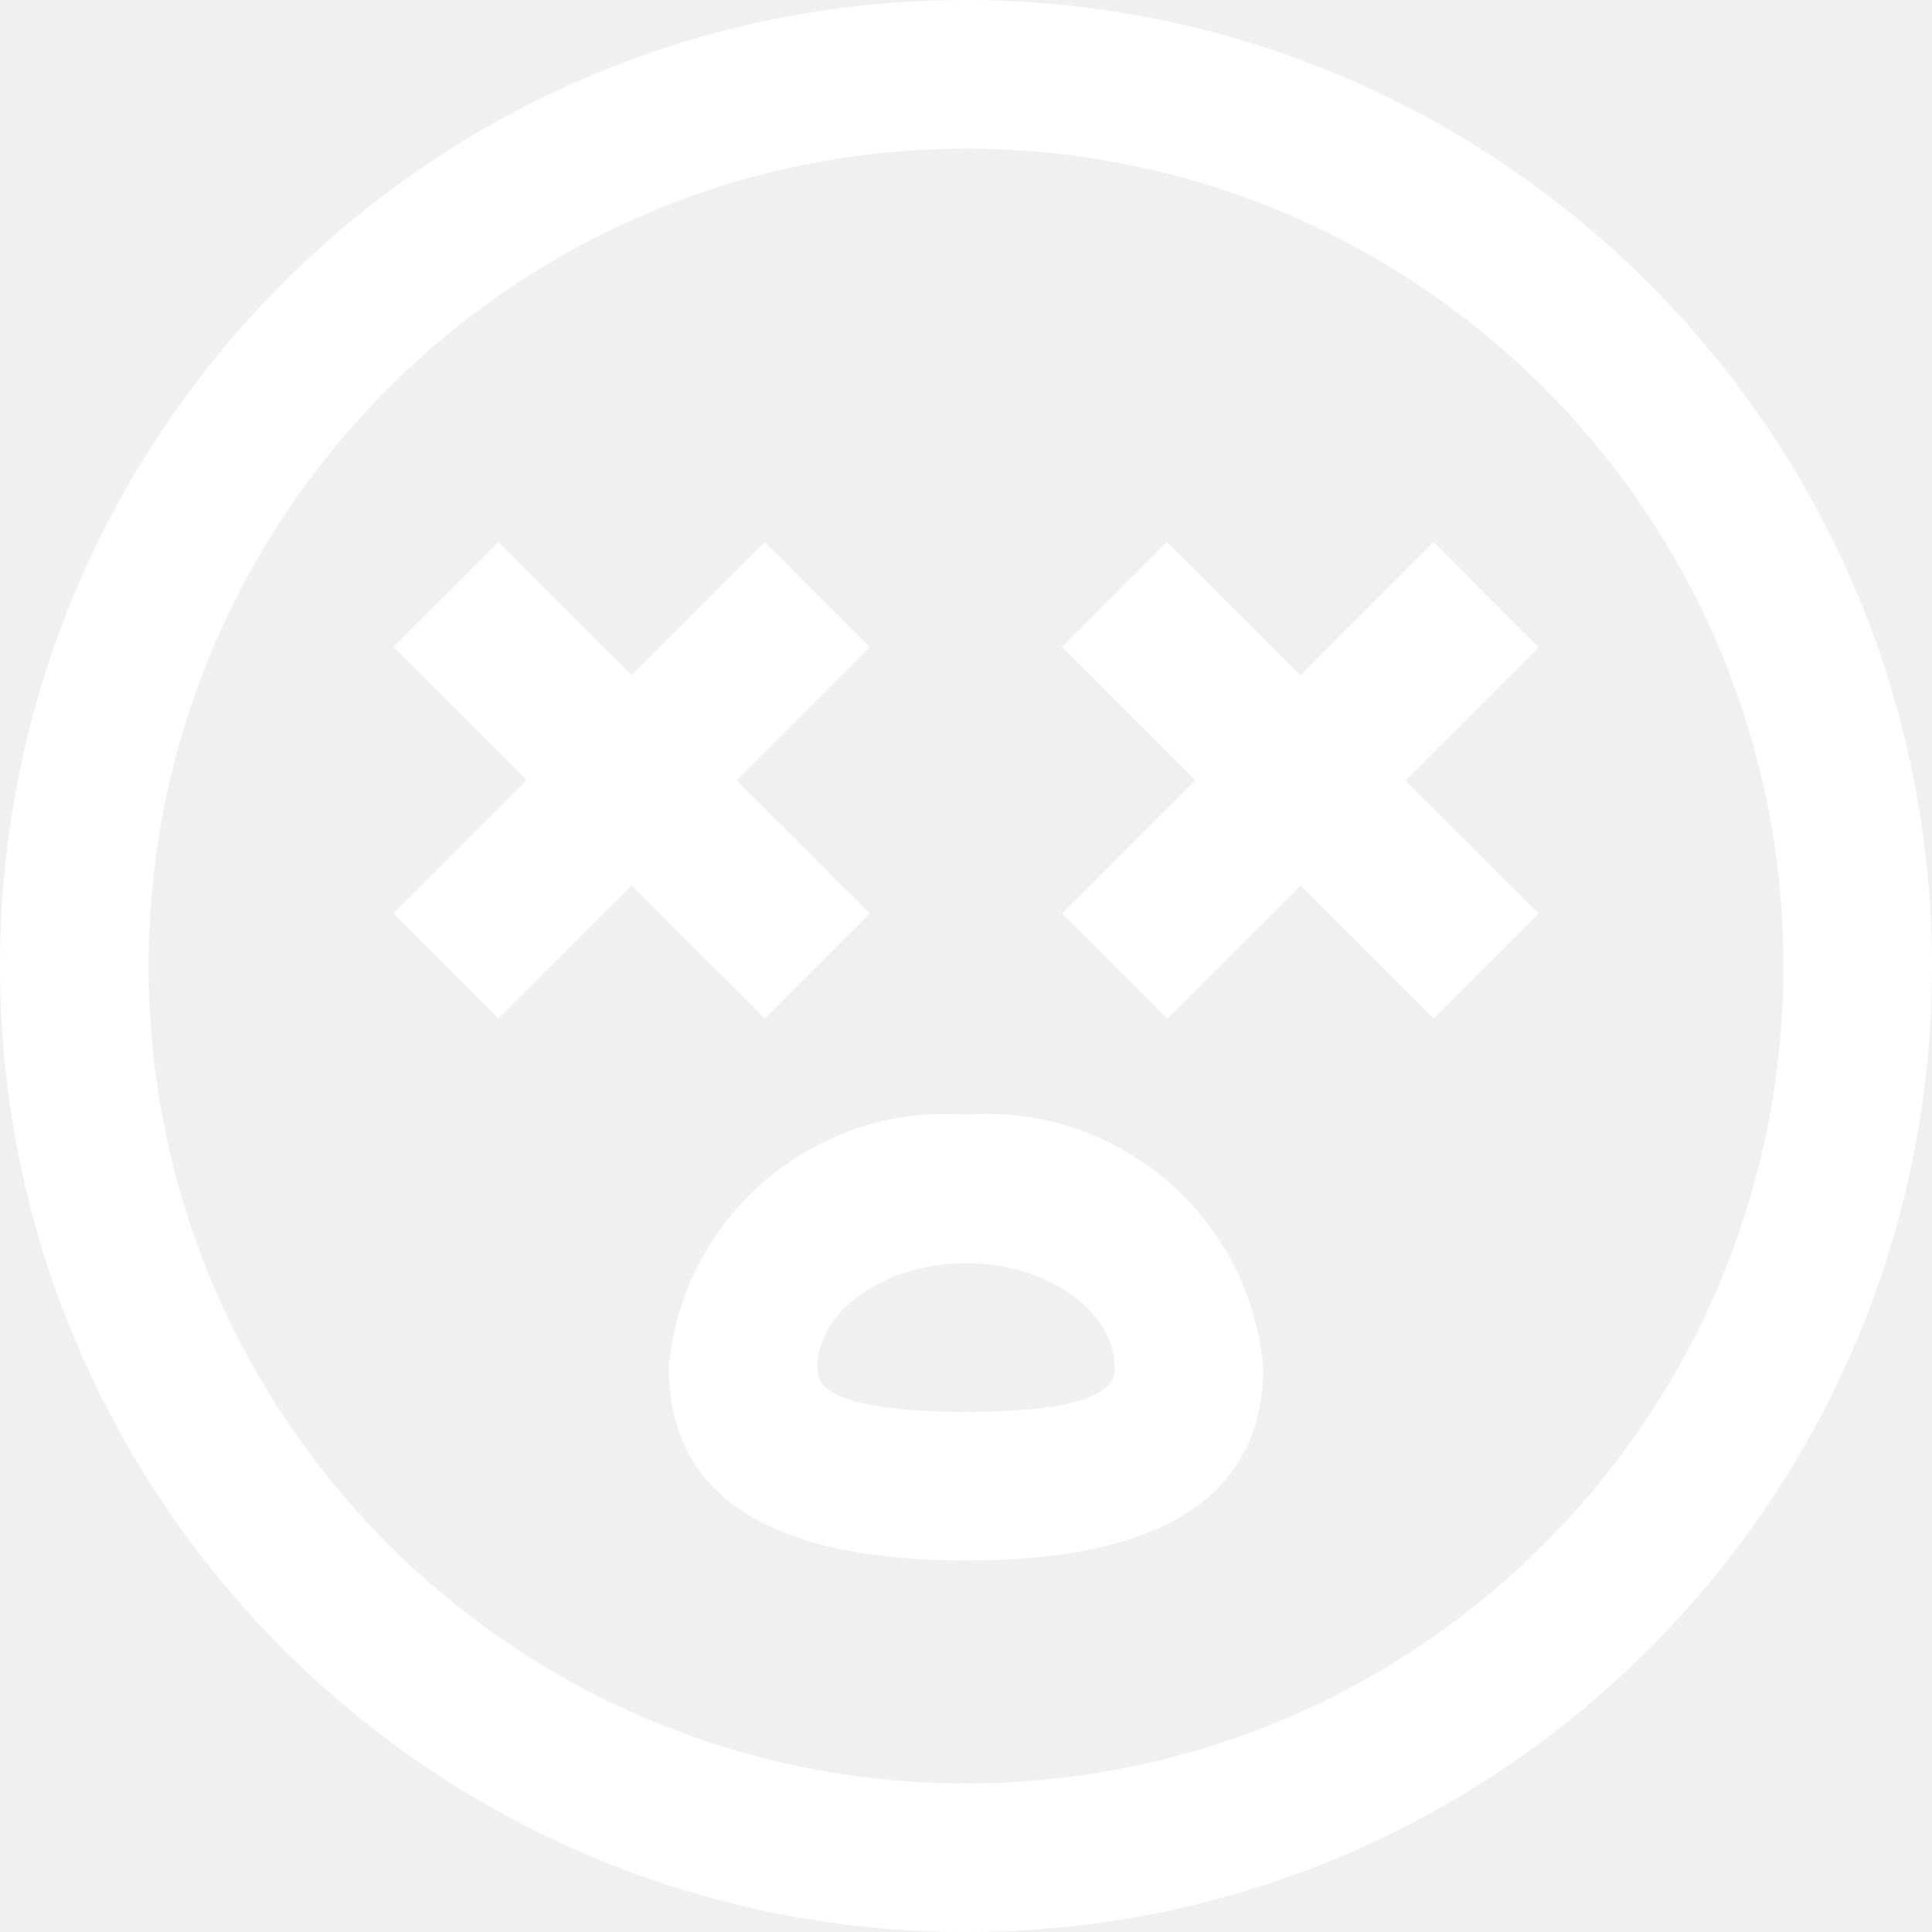
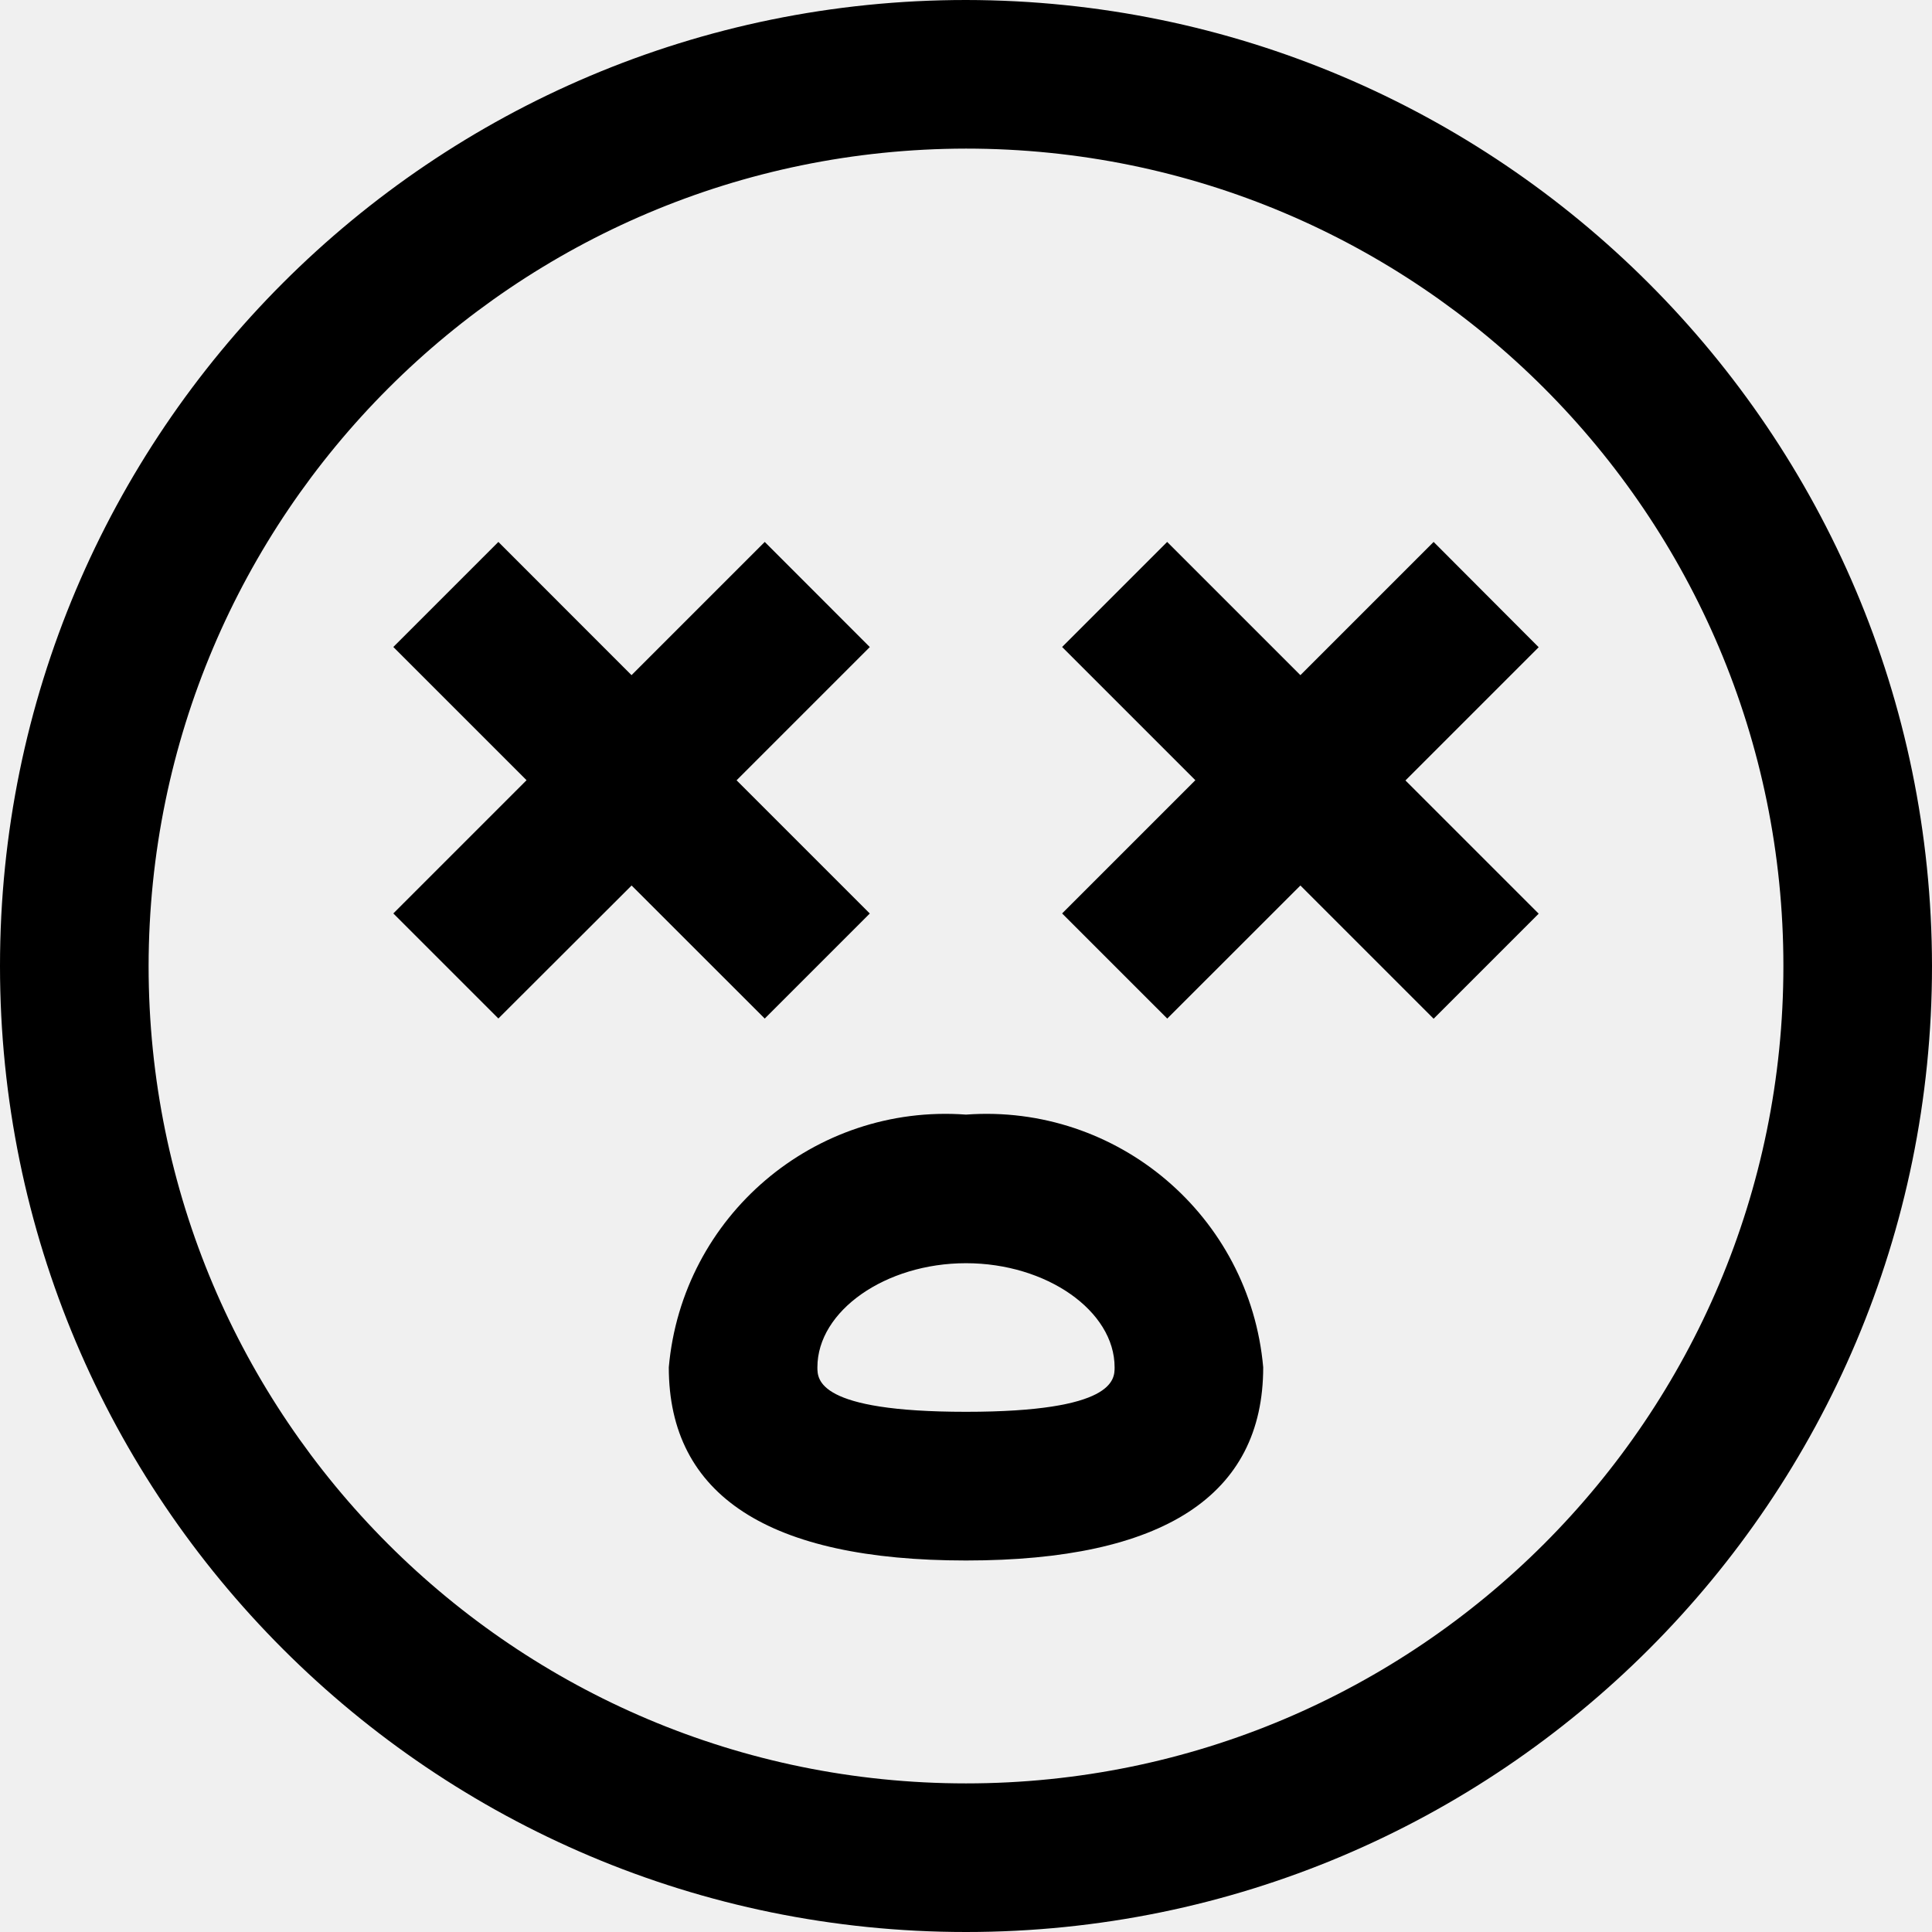
<svg xmlns="http://www.w3.org/2000/svg" width="24" height="24" viewBox="0 0 24 24">
-   <path fill="#fff" d="M15 3a12 12 0 1 0 12 12A12.014 12.014 0 0 0 15 3zm0 1.846A10.154 10.154 0 1 1 4.846 15 10.166 10.166 0 0 1 15 4.846zM9.191 9.732l-1.305 1.305 1.655 1.655-1.655 1.655 1.305 1.305L10.846 14l1.654 1.653 1.305-1.305-1.655-1.655 1.655-1.655L12.5 9.732l-1.655 1.655zm8.308 0l-1.305 1.305 1.655 1.655-1.655 1.655 1.306 1.306L19.154 14l1.655 1.655 1.305-1.305-1.655-1.655 1.655-1.655-1.305-1.308-1.655 1.655zM15 16.846a3.453 3.453 0 0 0-3.692 3.139c0 1.592 1.242 2.4 3.692 2.4s3.692-.807 3.692-2.4A3.453 3.453 0 0 0 15 16.846zm0 1.846c1 0 1.846.592 1.846 1.293 0 .151 0 .553-1.846.553s-1.846-.4-1.846-.553c0-.701.846-1.293 1.846-1.293z" transform="translate(-3 -3)" />
+   <path d="M15 3a12 12 0 1 0 12 12A12.014 12.014 0 0 0 15 3zm0 1.846A10.154 10.154 0 1 1 4.846 15 10.166 10.166 0 0 1 15 4.846zM9.191 9.732l-1.305 1.305 1.655 1.655-1.655 1.655 1.305 1.305L10.846 14l1.654 1.653 1.305-1.305-1.655-1.655 1.655-1.655L12.5 9.732l-1.655 1.655zm8.308 0l-1.305 1.305 1.655 1.655-1.655 1.655 1.306 1.306L19.154 14l1.655 1.655 1.305-1.305-1.655-1.655 1.655-1.655-1.305-1.308-1.655 1.655zM15 16.846a3.453 3.453 0 0 0-3.692 3.139c0 1.592 1.242 2.4 3.692 2.4s3.692-.807 3.692-2.4A3.453 3.453 0 0 0 15 16.846zm0 1.846c1 0 1.846.592 1.846 1.293 0 .151 0 .553-1.846.553s-1.846-.4-1.846-.553c0-.701.846-1.293 1.846-1.293z" transform="translate(-3 -3)" />
</svg>
